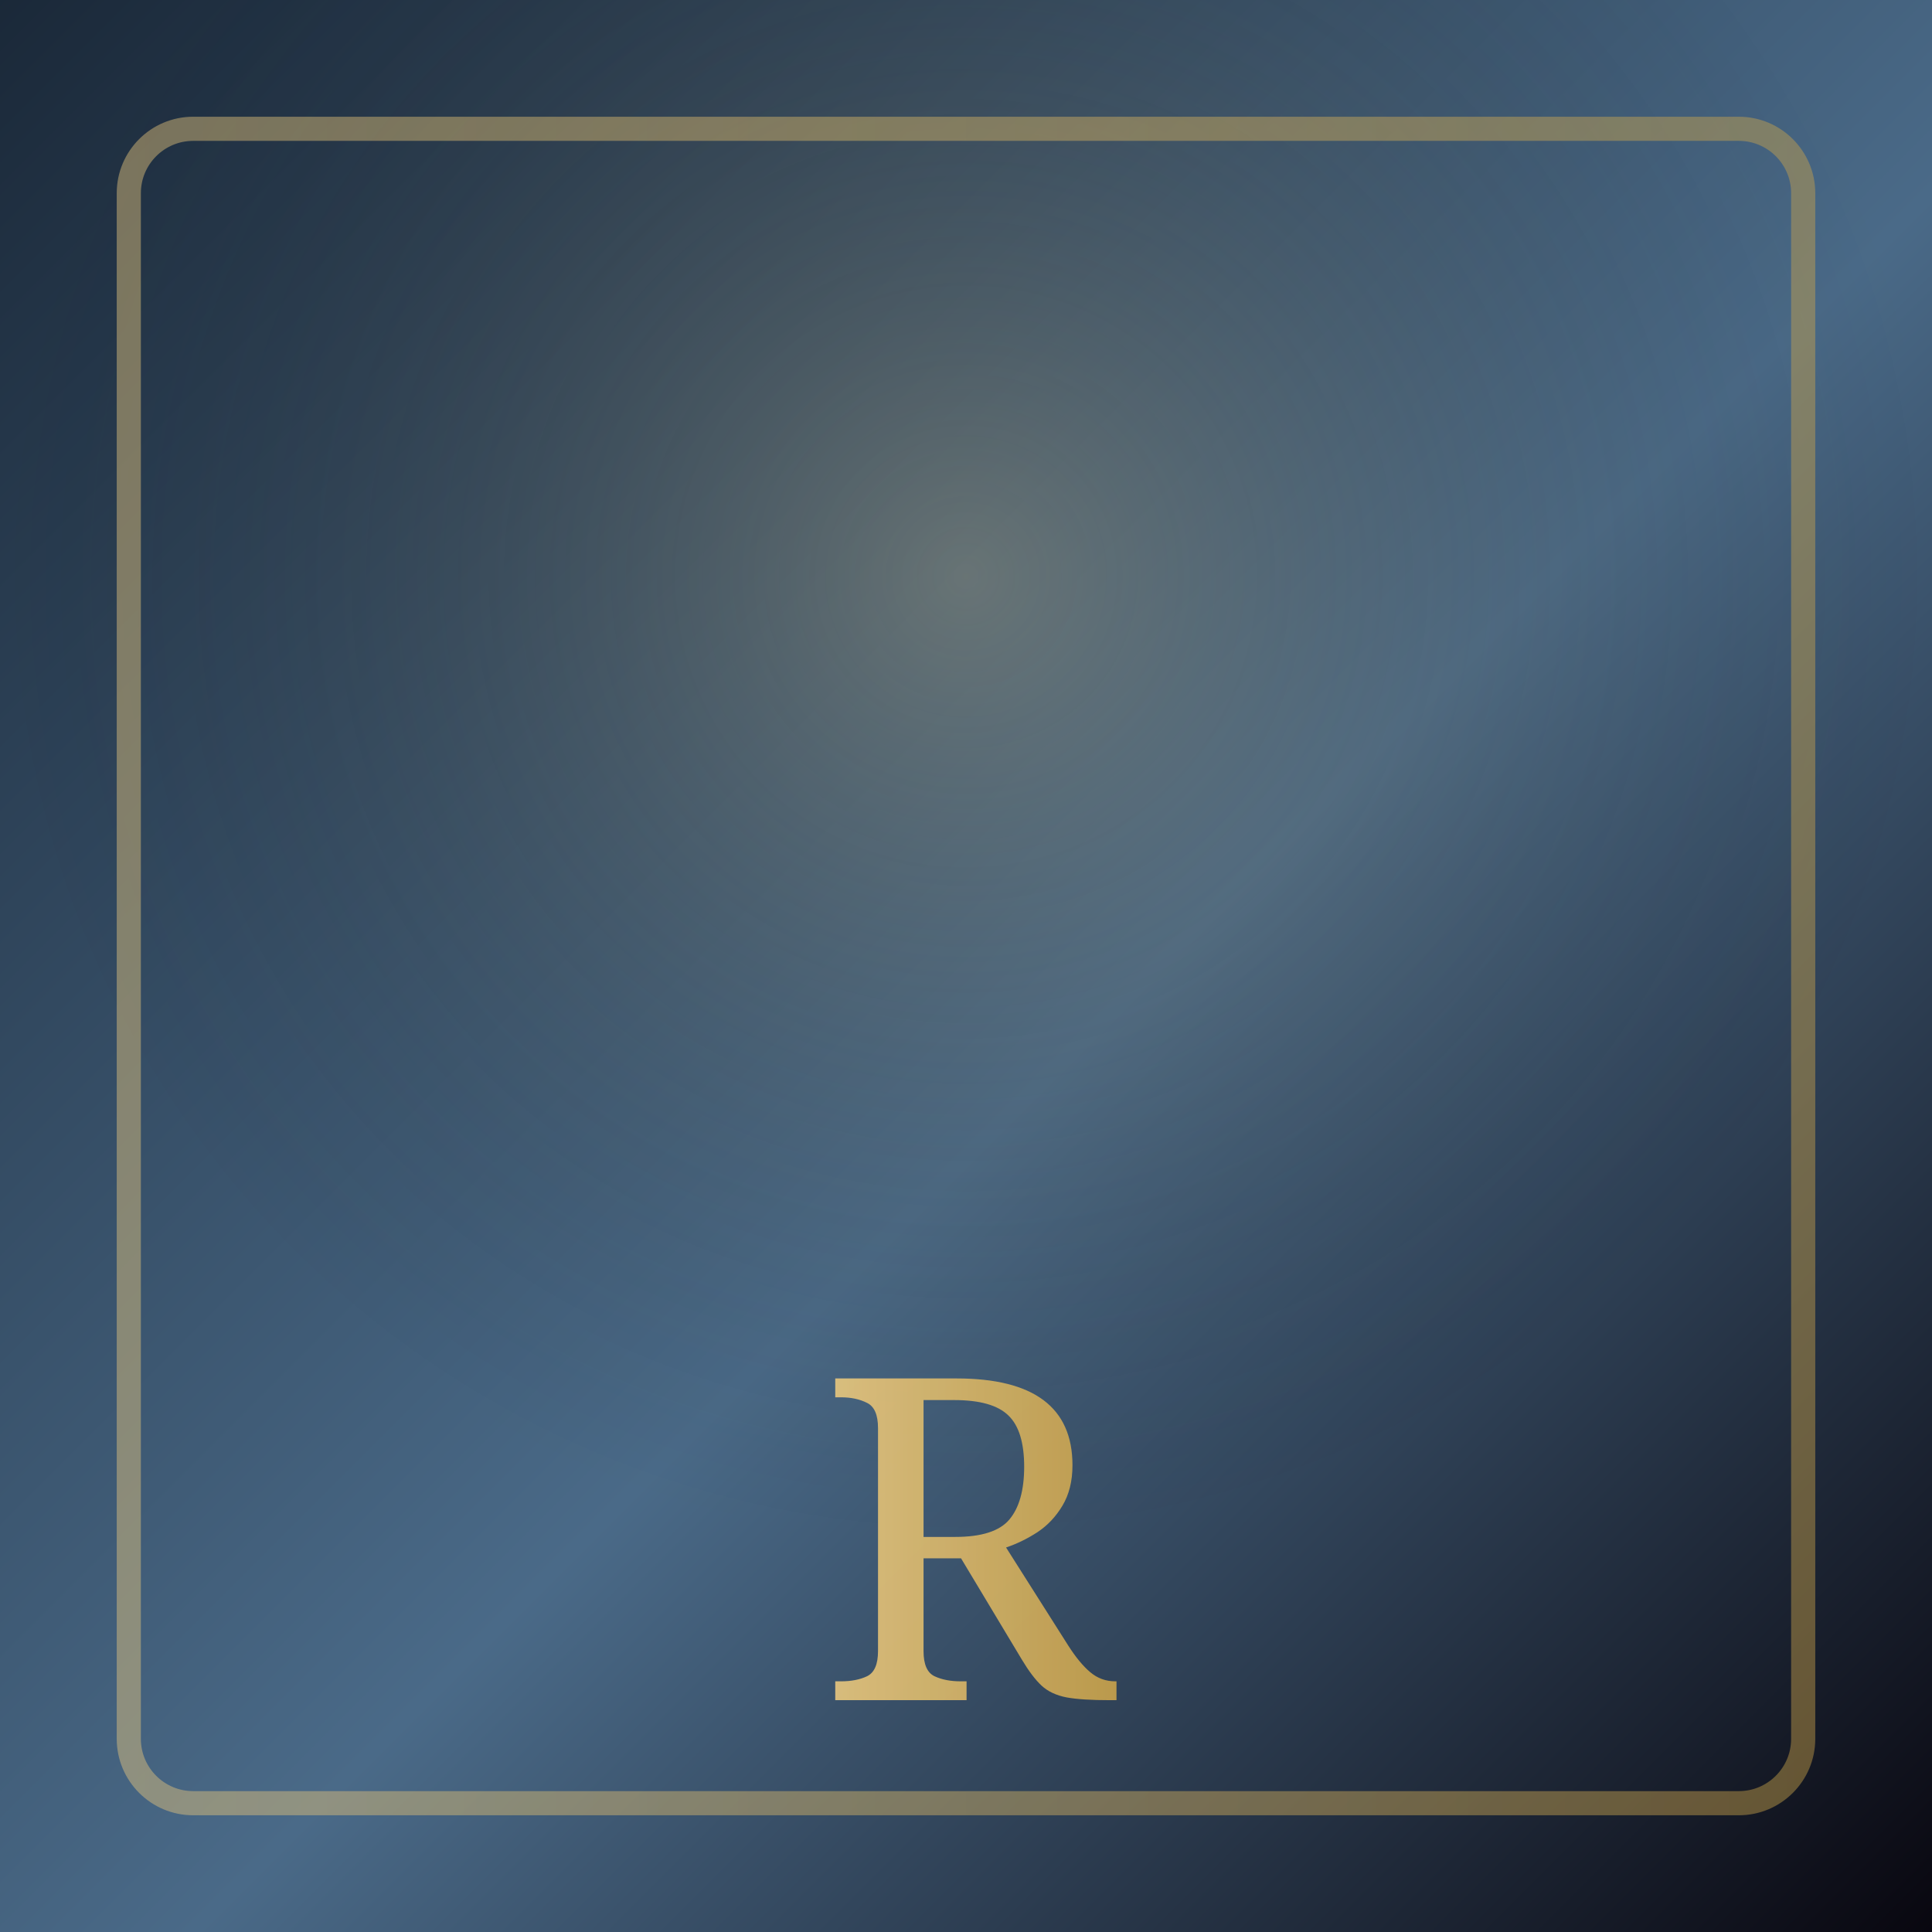
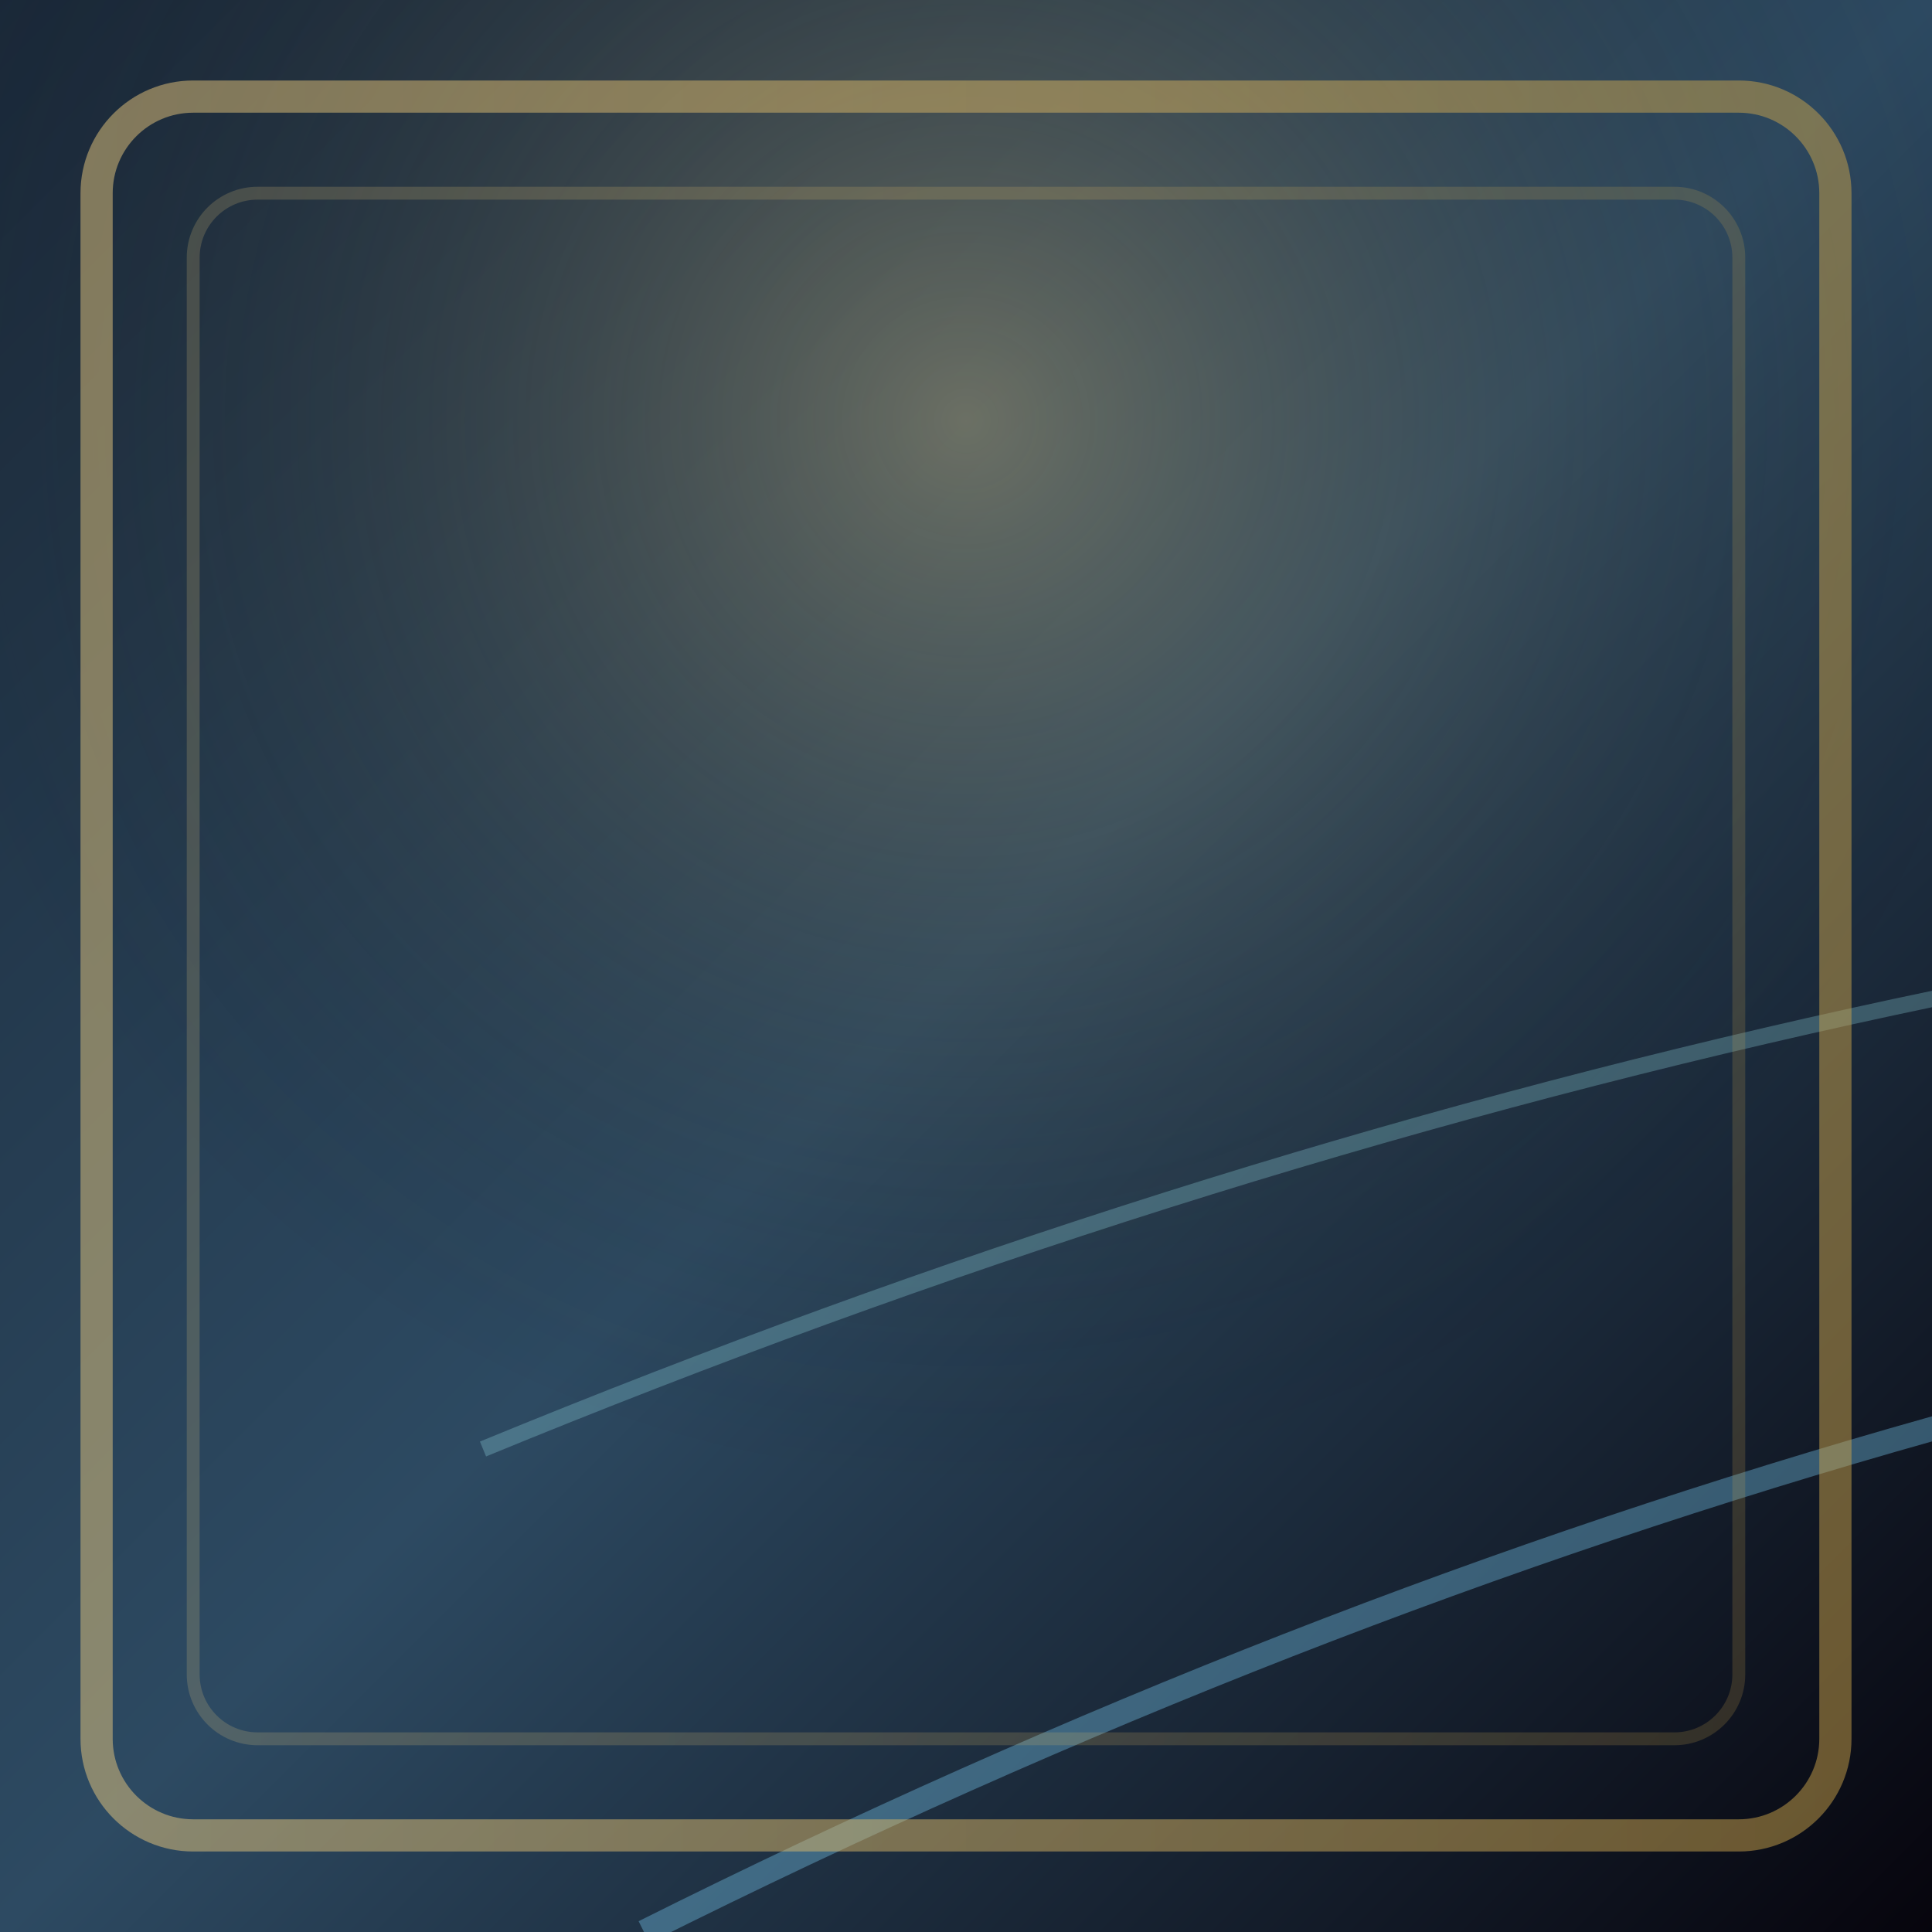
<svg xmlns="http://www.w3.org/2000/svg" viewBox="0 0 120 120" width="120" height="120">
  <defs>
    <linearGradient id="bg" x1="0%" y1="0%" x2="100%" y2="100%">
      <stop offset="0%" stop-color="#1a2838" />
-       <stop offset="55%" stop-color="#4a6a88" />
-       <stop offset="100%" stop-color="#08060e" />
+       <stop offset="50%" stop-color="#2d4a62" />
+       <stop offset="100%" stop-color="#06040c" />
    </linearGradient>
    <linearGradient id="gold" x1="0%" y1="0%" x2="100%" y2="0%">
      <stop offset="0%" stop-color="#E8C77E" />
      <stop offset="100%" stop-color="#C9A24A" />
    </linearGradient>
-     <radialGradient id="sil" cx="50%" cy="35%" r="65%">
-       <stop offset="0%" stop-color="#94a3b8" stop-opacity="0.55" />
-       <stop offset="100%" stop-color="#0a0812" stop-opacity="0.95" />
+     <radialGradient id="sil" cx="50%" cy="30%" r="70%">
+       <stop offset="0%" stop-color="#94a3b8" stop-opacity="0.65" />
+       <stop offset="55%" stop-color="#1a2838" stop-opacity="0.9" />
+       <stop offset="100%" stop-color="#06040c" stop-opacity="1" />
    </radialGradient>
-     <radialGradient id="glow" cx="50%" cy="30%" r="50%">
-       <stop offset="0%" stop-color="#e8c77e" stop-opacity="0.25" />
+     <radialGradient id="glow" cx="50%" cy="22%" r="55%">
+       <stop offset="0%" stop-color="#e8c77e" stop-opacity="0.35" />
      <stop offset="100%" stop-color="transparent" />
    </radialGradient>
+     <linearGradient id="face" x1="0%" y1="0%" x2="0%" y2="100%">
+       <stop offset="0%" stop-color="#94a3b8" stop-opacity="0.5" />
+       <stop offset="100%" stop-color="#0a0812" stop-opacity="0.85" />
+     </linearGradient>
  </defs>
  <rect width="100%" height="100%" fill="url(#bg)" />
  <rect width="100%" height="100%" fill="url(#glow)" />
-   <path d="M200 140c-28 0-50 32-50 72 0 48 50 120 50 120s50-72 50-120c0-40-22-72-50-72z" fill="url(#sil)" opacity="0.85" />
-   <text x="50%" y="88%" text-anchor="middle" font-family="Georgia, serif" font-size="28" fill="url(#gold)" opacity="0.9">R</text>
-   <rect x="8" y="8" width="104" height="104" fill="none" stroke="url(#gold)" stroke-width="1.5" opacity="0.45" rx="4" />
+   <g opacity="0.55" fill="none" stroke="url(#gold)" stroke-width="1.2">
+     <rect x="62" y="320" width="28" height="38" rx="2" transform="rotate(-8 76 339)" />
+     <rect x="108" y="308" width="26" height="36" rx="2" />
+     <rect x="268" y="312" width="28" height="38" rx="2" transform="rotate(6 282 331)" />
+     <rect x="312" y="328" width="26" height="34" rx="2" transform="rotate(-4 325 345)" />
+   </g>
+   <path d="M40 120 Q200 40 360 100" fill="none" stroke="#7dd3fc" stroke-width="1.5" opacity="0.35" />
+   <path d="M30 90 Q200 20 370 80" fill="none" stroke="#a5f3fc" stroke-width="1" opacity="0.25" />
+   <ellipse cx="200" cy="96" rx="38" ry="22" fill="url(#sil)" opacity="0.75" />
+   <ellipse cx="200" cy="58" rx="22" ry="26" fill="url(#face)" opacity="0.92" />
+   <rect x="6" y="6" width="108" height="108" fill="none" stroke="url(#gold)" stroke-width="2" opacity="0.5" rx="6" />
+   <rect x="12" y="12" width="96" height="96" fill="none" stroke="url(#gold)" stroke-width="0.8" opacity="0.2" rx="4" />
</svg>
